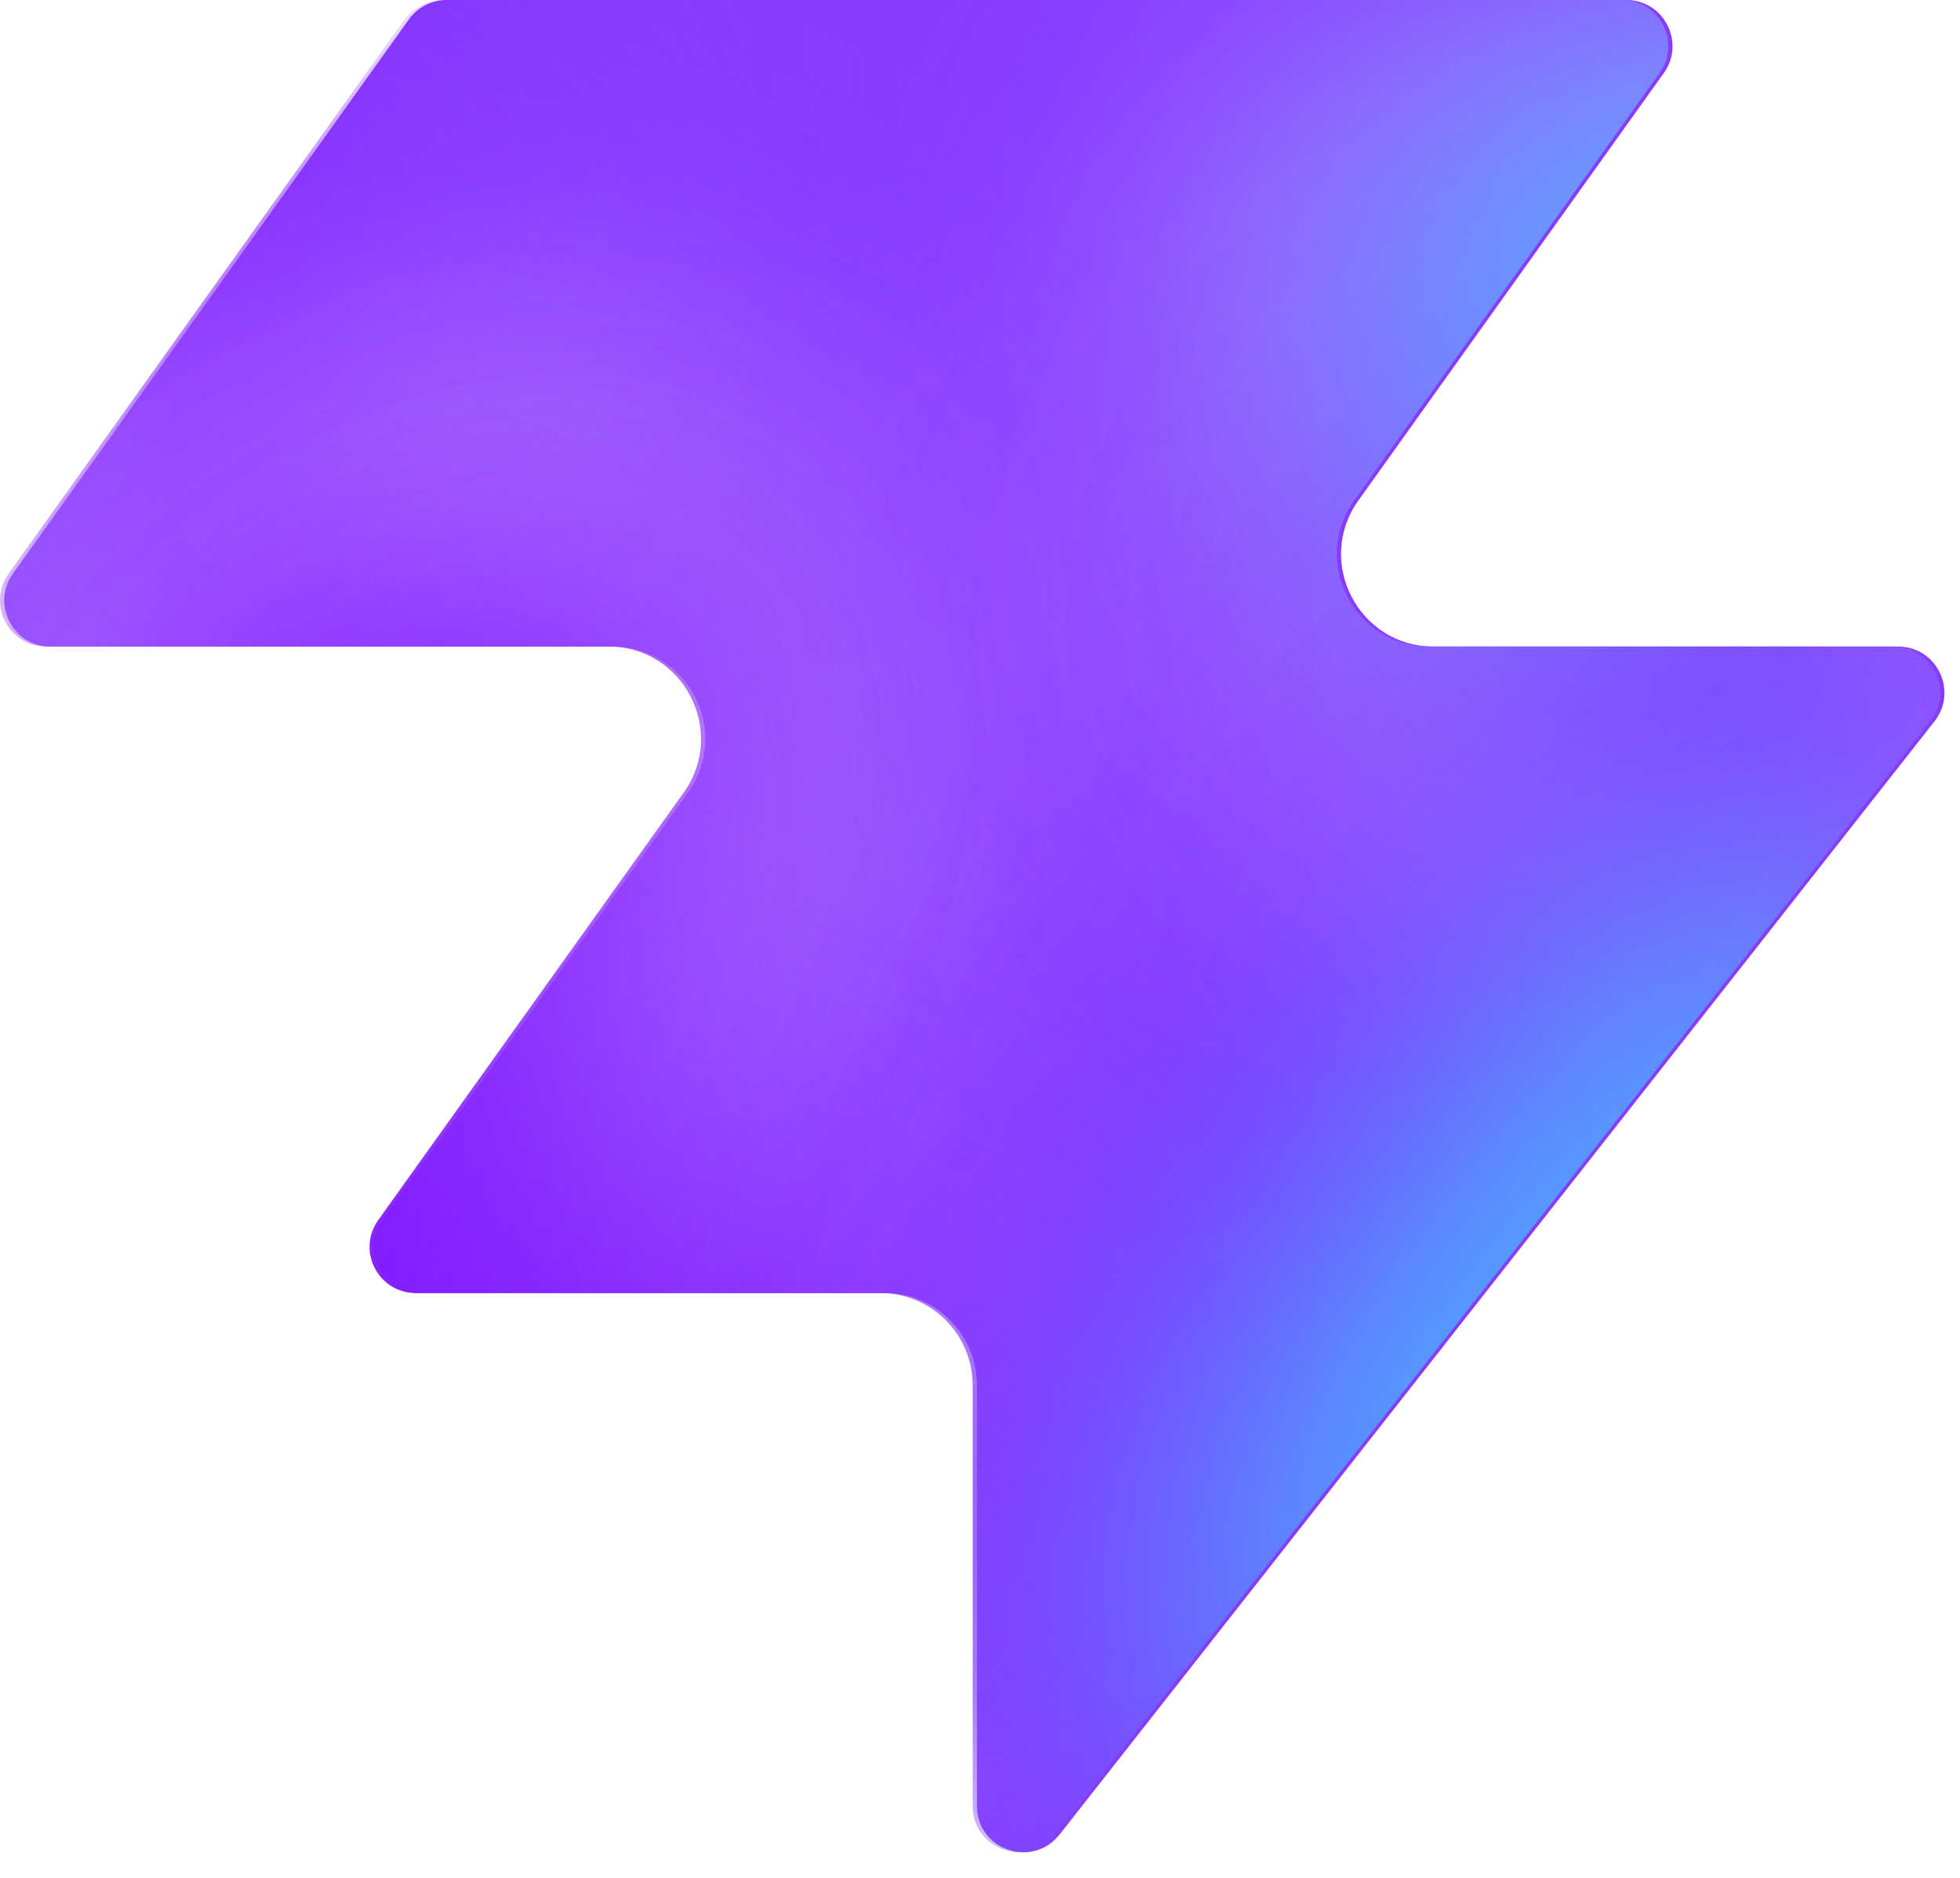
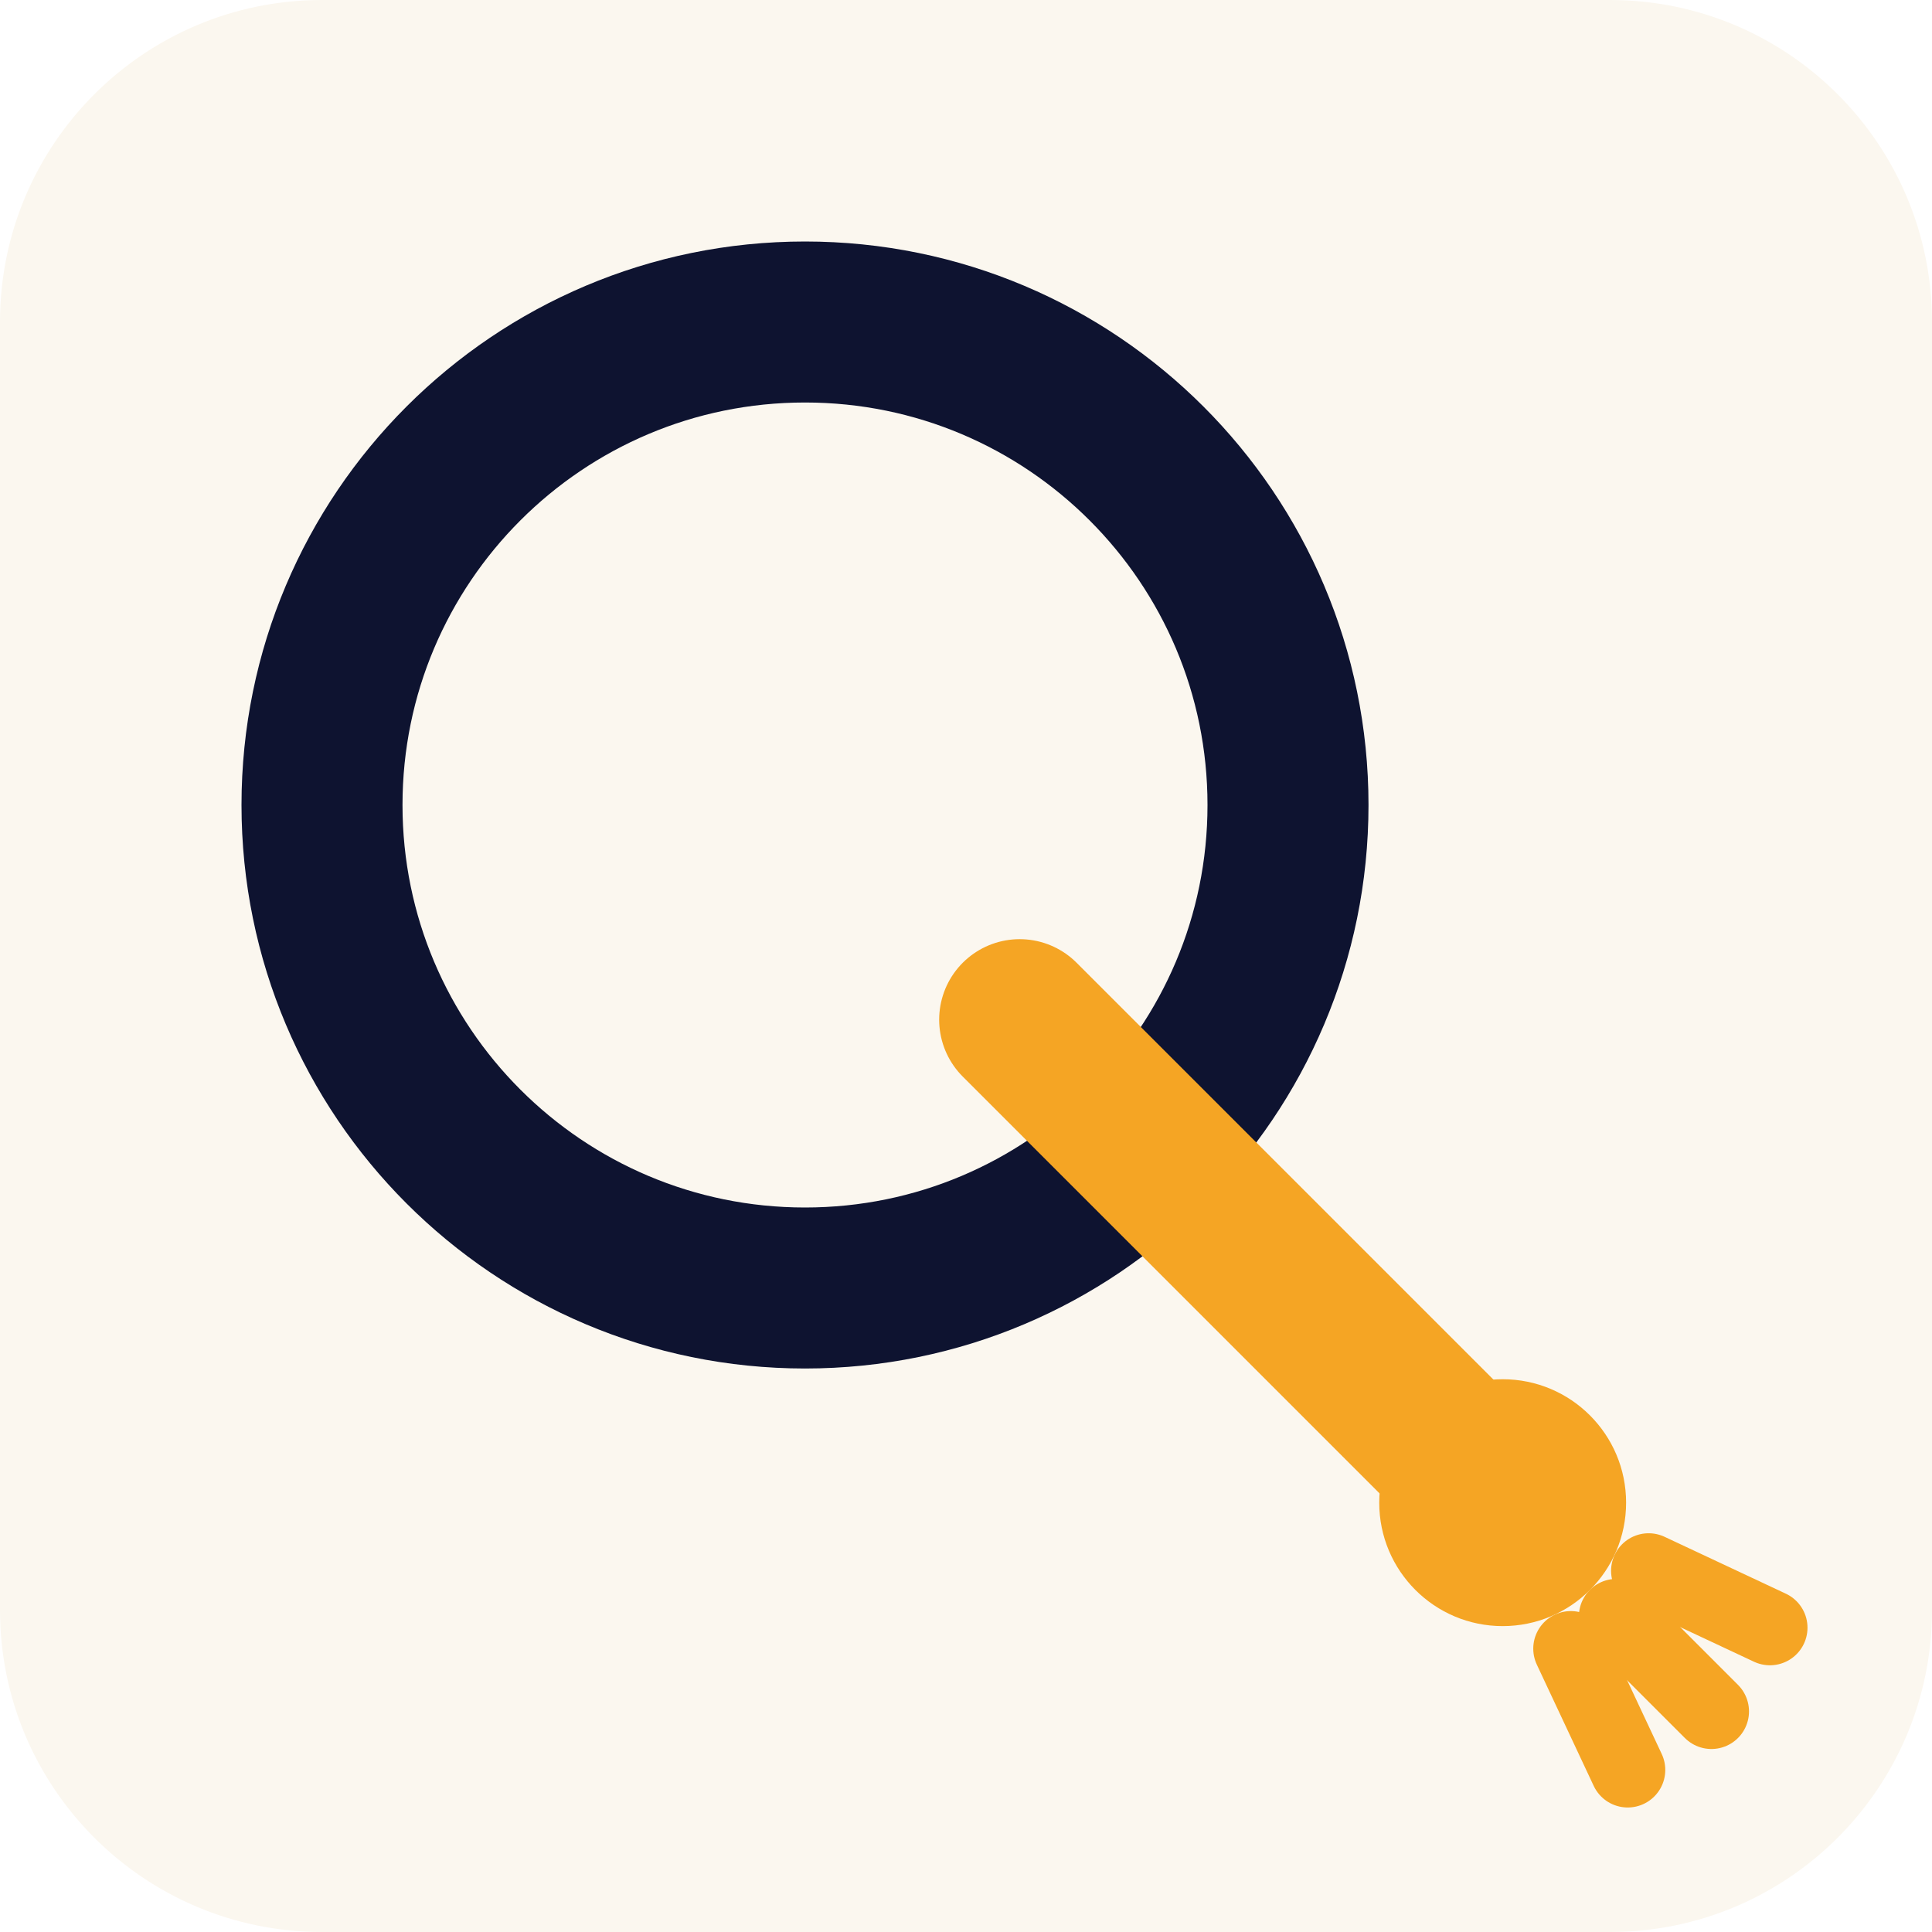
- <svg xmlns="http://www.w3.org/2000/svg" width="48" height="46" fill="none" viewBox="0 0 48 46">
-   <path fill="#863bff" d="M25.946 44.938c-.664.845-2.021.375-2.021-.698V33.937a2.26 2.26 0 0 0-2.262-2.262H10.287c-.92 0-1.456-1.04-.92-1.788l7.48-10.471c1.07-1.497 0-3.578-1.842-3.578H1.237c-.92 0-1.456-1.04-.92-1.788L10.013.474c.214-.297.556-.474.92-.474h28.894c.92 0 1.456 1.04.92 1.788l-7.48 10.471c-1.07 1.498 0 3.579 1.842 3.579h11.377c.943 0 1.473 1.088.89 1.83L25.947 44.94z" style="fill:#863bff;fill:color(display-p3 .525 .23 1);fill-opacity:1" />
-   <mask id="a" width="48" height="46" x="0" y="0" maskUnits="userSpaceOnUse" style="mask-type:alpha">
-     <path fill="#000" d="M25.842 44.938c-.664.844-2.021.375-2.021-.698V33.937a2.26 2.26 0 0 0-2.262-2.262H10.183c-.92 0-1.456-1.04-.92-1.788l7.48-10.471c1.07-1.498 0-3.579-1.842-3.579H1.133c-.92 0-1.456-1.04-.92-1.787L9.91.473c.214-.297.556-.474.92-.474h28.894c.92 0 1.456 1.04.92 1.788l-7.48 10.471c-1.07 1.498 0 3.578 1.842 3.578h11.377c.943 0 1.473 1.088.89 1.832L25.843 44.94z" style="fill:#000;fill-opacity:1" />
-   </mask>
-   <g mask="url(#a)">
-     <g filter="url(#b)">
-       <ellipse cx="5.508" cy="14.704" fill="#ede6ff" rx="5.508" ry="14.704" style="fill:#ede6ff;fill:color(display-p3 .927 .903 1);fill-opacity:1" transform="matrix(.00324 1 1 -.00324 -4.47 31.516)" />
-     </g>
-     <g filter="url(#c)">
-       <ellipse cx="10.399" cy="29.851" fill="#ede6ff" rx="10.399" ry="29.851" style="fill:#ede6ff;fill:color(display-p3 .927 .903 1);fill-opacity:1" transform="matrix(.00324 1 1 -.00324 -39.328 7.883)" />
-     </g>
-     <g filter="url(#d)">
-       <ellipse cx="5.508" cy="30.487" fill="#7e14ff" rx="5.508" ry="30.487" style="fill:#7e14ff;fill:color(display-p3 .492 .077 1);fill-opacity:1" transform="rotate(89.814 -25.913 -14.639)scale(1 -1)" />
-     </g>
-     <g filter="url(#e)">
-       <ellipse cx="5.508" cy="30.599" fill="#7e14ff" rx="5.508" ry="30.599" style="fill:#7e14ff;fill:color(display-p3 .492 .077 1);fill-opacity:1" transform="rotate(89.814 -32.644 -3.334)scale(1 -1)" />
-     </g>
-     <g filter="url(#f)">
-       <ellipse cx="5.508" cy="30.599" fill="#7e14ff" rx="5.508" ry="30.599" style="fill:#7e14ff;fill:color(display-p3 .492 .077 1);fill-opacity:1" transform="matrix(.00324 1 1 -.00324 -34.34 30.47)" />
-     </g>
-     <g filter="url(#g)">
-       <ellipse cx="14.072" cy="22.078" fill="#ede6ff" rx="14.072" ry="22.078" style="fill:#ede6ff;fill:color(display-p3 .927 .903 1);fill-opacity:1" transform="rotate(93.35 24.506 48.493)scale(-1 1)" />
-     </g>
-     <g filter="url(#h)">
-       <ellipse cx="3.47" cy="21.501" fill="#7e14ff" rx="3.47" ry="21.501" style="fill:#7e14ff;fill:color(display-p3 .492 .077 1);fill-opacity:1" transform="rotate(89.009 28.708 47.59)scale(-1 1)" />
-     </g>
-     <g filter="url(#i)">
-       <ellipse cx="3.47" cy="21.501" fill="#7e14ff" rx="3.47" ry="21.501" style="fill:#7e14ff;fill:color(display-p3 .492 .077 1);fill-opacity:1" transform="rotate(89.009 28.708 47.59)scale(-1 1)" />
-     </g>
-     <g filter="url(#j)">
-       <ellipse cx=".387" cy="8.972" fill="#7e14ff" rx="4.407" ry="29.108" style="fill:#7e14ff;fill:color(display-p3 .492 .077 1);fill-opacity:1" transform="rotate(39.51 .387 8.972)" />
-     </g>
-     <g filter="url(#k)">
-       <ellipse cx="47.523" cy="-6.092" fill="#7e14ff" rx="4.407" ry="29.108" style="fill:#7e14ff;fill:color(display-p3 .492 .077 1);fill-opacity:1" transform="rotate(37.892 47.523 -6.092)" />
-     </g>
-     <g filter="url(#l)">
-       <ellipse cx="41.412" cy="6.333" fill="#47bfff" rx="5.971" ry="9.665" style="fill:#47bfff;fill:color(display-p3 .28 .748 1);fill-opacity:1" transform="rotate(37.892 41.412 6.333)" />
-     </g>
-     <g filter="url(#m)">
-       <ellipse cx="-1.879" cy="38.332" fill="#7e14ff" rx="4.407" ry="29.108" style="fill:#7e14ff;fill:color(display-p3 .492 .077 1);fill-opacity:1" transform="rotate(37.892 -1.88 38.332)" />
-     </g>
-     <g filter="url(#n)">
-       <ellipse cx="-1.879" cy="38.332" fill="#7e14ff" rx="4.407" ry="29.108" style="fill:#7e14ff;fill:color(display-p3 .492 .077 1);fill-opacity:1" transform="rotate(37.892 -1.88 38.332)" />
-     </g>
-     <g filter="url(#o)">
-       <ellipse cx="35.651" cy="29.907" fill="#7e14ff" rx="4.407" ry="29.108" style="fill:#7e14ff;fill:color(display-p3 .492 .077 1);fill-opacity:1" transform="rotate(37.892 35.651 29.907)" />
-     </g>
-     <g filter="url(#p)">
-       <ellipse cx="38.418" cy="32.4" fill="#47bfff" rx="5.971" ry="15.297" style="fill:#47bfff;fill:color(display-p3 .28 .748 1);fill-opacity:1" transform="rotate(37.892 38.418 32.4)" />
-     </g>
+ <svg xmlns="http://www.w3.org/2000/svg" viewBox="0 0 36 36">
+   <rect width="36" height="36" rx="6" fill="#FBF7EF" />
+   <circle cx="15" cy="15" r="9" fill="none" stroke="#0E1330" stroke-width="3" />
+   <path d="M19 19L28 28" stroke="#F5A524" stroke-width="3" stroke-linecap="round" />
+   <circle cx="28" cy="28" r="2.3" fill="#F5A524" />
+   <g stroke="#F5A524" stroke-width="1.4" stroke-linecap="round">
+     <path d="M30.72 29.27L32.98 30.33" />
+     <path d="M30.12 30.12L31.89 31.89" />
+     <path d="M29.27 30.72L30.33 32.98" />
  </g>
-   <defs>
-     <filter id="b" width="60.045" height="41.654" x="-19.77" y="16.149" color-interpolation-filters="sRGB" filterUnits="userSpaceOnUse">
-       <feFlood flood-opacity="0" result="BackgroundImageFix" />
-       <feBlend in="SourceGraphic" in2="BackgroundImageFix" result="shape" />
-       <feGaussianBlur result="effect1_foregroundBlur_2002_17158" stdDeviation="7.659" />
-     </filter>
-     <filter id="c" width="90.34" height="51.437" x="-54.613" y="-7.533" color-interpolation-filters="sRGB" filterUnits="userSpaceOnUse">
-       <feFlood flood-opacity="0" result="BackgroundImageFix" />
-       <feBlend in="SourceGraphic" in2="BackgroundImageFix" result="shape" />
-       <feGaussianBlur result="effect1_foregroundBlur_2002_17158" stdDeviation="7.659" />
-     </filter>
-     <filter id="d" width="79.355" height="29.4" x="-49.64" y="2.03" color-interpolation-filters="sRGB" filterUnits="userSpaceOnUse">
-       <feFlood flood-opacity="0" result="BackgroundImageFix" />
-       <feBlend in="SourceGraphic" in2="BackgroundImageFix" result="shape" />
-       <feGaussianBlur result="effect1_foregroundBlur_2002_17158" stdDeviation="4.596" />
-     </filter>
-     <filter id="e" width="79.579" height="29.4" x="-45.045" y="20.029" color-interpolation-filters="sRGB" filterUnits="userSpaceOnUse">
-       <feFlood flood-opacity="0" result="BackgroundImageFix" />
-       <feBlend in="SourceGraphic" in2="BackgroundImageFix" result="shape" />
-       <feGaussianBlur result="effect1_foregroundBlur_2002_17158" stdDeviation="4.596" />
-     </filter>
-     <filter id="f" width="79.579" height="29.4" x="-43.513" y="21.178" color-interpolation-filters="sRGB" filterUnits="userSpaceOnUse">
-       <feFlood flood-opacity="0" result="BackgroundImageFix" />
-       <feBlend in="SourceGraphic" in2="BackgroundImageFix" result="shape" />
-       <feGaussianBlur result="effect1_foregroundBlur_2002_17158" stdDeviation="4.596" />
-     </filter>
-     <filter id="g" width="74.749" height="58.852" x="15.756" y="-17.901" color-interpolation-filters="sRGB" filterUnits="userSpaceOnUse">
-       <feFlood flood-opacity="0" result="BackgroundImageFix" />
-       <feBlend in="SourceGraphic" in2="BackgroundImageFix" result="shape" />
-       <feGaussianBlur result="effect1_foregroundBlur_2002_17158" stdDeviation="7.659" />
-     </filter>
-     <filter id="h" width="61.377" height="25.362" x="23.548" y="2.284" color-interpolation-filters="sRGB" filterUnits="userSpaceOnUse">
-       <feFlood flood-opacity="0" result="BackgroundImageFix" />
-       <feBlend in="SourceGraphic" in2="BackgroundImageFix" result="shape" />
-       <feGaussianBlur result="effect1_foregroundBlur_2002_17158" stdDeviation="4.596" />
-     </filter>
-     <filter id="i" width="61.377" height="25.362" x="23.548" y="2.284" color-interpolation-filters="sRGB" filterUnits="userSpaceOnUse">
-       <feFlood flood-opacity="0" result="BackgroundImageFix" />
-       <feBlend in="SourceGraphic" in2="BackgroundImageFix" result="shape" />
-       <feGaussianBlur result="effect1_foregroundBlur_2002_17158" stdDeviation="4.596" />
-     </filter>
-     <filter id="j" width="56.045" height="63.649" x="-27.636" y="-22.853" color-interpolation-filters="sRGB" filterUnits="userSpaceOnUse">
-       <feFlood flood-opacity="0" result="BackgroundImageFix" />
-       <feBlend in="SourceGraphic" in2="BackgroundImageFix" result="shape" />
-       <feGaussianBlur result="effect1_foregroundBlur_2002_17158" stdDeviation="4.596" />
-     </filter>
-     <filter id="k" width="54.814" height="64.646" x="20.116" y="-38.415" color-interpolation-filters="sRGB" filterUnits="userSpaceOnUse">
-       <feFlood flood-opacity="0" result="BackgroundImageFix" />
-       <feBlend in="SourceGraphic" in2="BackgroundImageFix" result="shape" />
-       <feGaussianBlur result="effect1_foregroundBlur_2002_17158" stdDeviation="4.596" />
-     </filter>
-     <filter id="l" width="33.541" height="35.313" x="24.641" y="-11.323" color-interpolation-filters="sRGB" filterUnits="userSpaceOnUse">
-       <feFlood flood-opacity="0" result="BackgroundImageFix" />
-       <feBlend in="SourceGraphic" in2="BackgroundImageFix" result="shape" />
-       <feGaussianBlur result="effect1_foregroundBlur_2002_17158" stdDeviation="4.596" />
-     </filter>
-     <filter id="m" width="54.814" height="64.646" x="-29.286" y="6.009" color-interpolation-filters="sRGB" filterUnits="userSpaceOnUse">
-       <feFlood flood-opacity="0" result="BackgroundImageFix" />
-       <feBlend in="SourceGraphic" in2="BackgroundImageFix" result="shape" />
-       <feGaussianBlur result="effect1_foregroundBlur_2002_17158" stdDeviation="4.596" />
-     </filter>
-     <filter id="n" width="54.814" height="64.646" x="-29.286" y="6.009" color-interpolation-filters="sRGB" filterUnits="userSpaceOnUse">
-       <feFlood flood-opacity="0" result="BackgroundImageFix" />
-       <feBlend in="SourceGraphic" in2="BackgroundImageFix" result="shape" />
-       <feGaussianBlur result="effect1_foregroundBlur_2002_17158" stdDeviation="4.596" />
-     </filter>
-     <filter id="o" width="54.814" height="64.646" x="8.244" y="-2.416" color-interpolation-filters="sRGB" filterUnits="userSpaceOnUse">
-       <feFlood flood-opacity="0" result="BackgroundImageFix" />
-       <feBlend in="SourceGraphic" in2="BackgroundImageFix" result="shape" />
-       <feGaussianBlur result="effect1_foregroundBlur_2002_17158" stdDeviation="4.596" />
-     </filter>
-     <filter id="p" width="39.409" height="43.623" x="18.713" y="10.588" color-interpolation-filters="sRGB" filterUnits="userSpaceOnUse">
-       <feFlood flood-opacity="0" result="BackgroundImageFix" />
-       <feBlend in="SourceGraphic" in2="BackgroundImageFix" result="shape" />
-       <feGaussianBlur result="effect1_foregroundBlur_2002_17158" stdDeviation="4.596" />
-     </filter>
-   </defs>
</svg>
